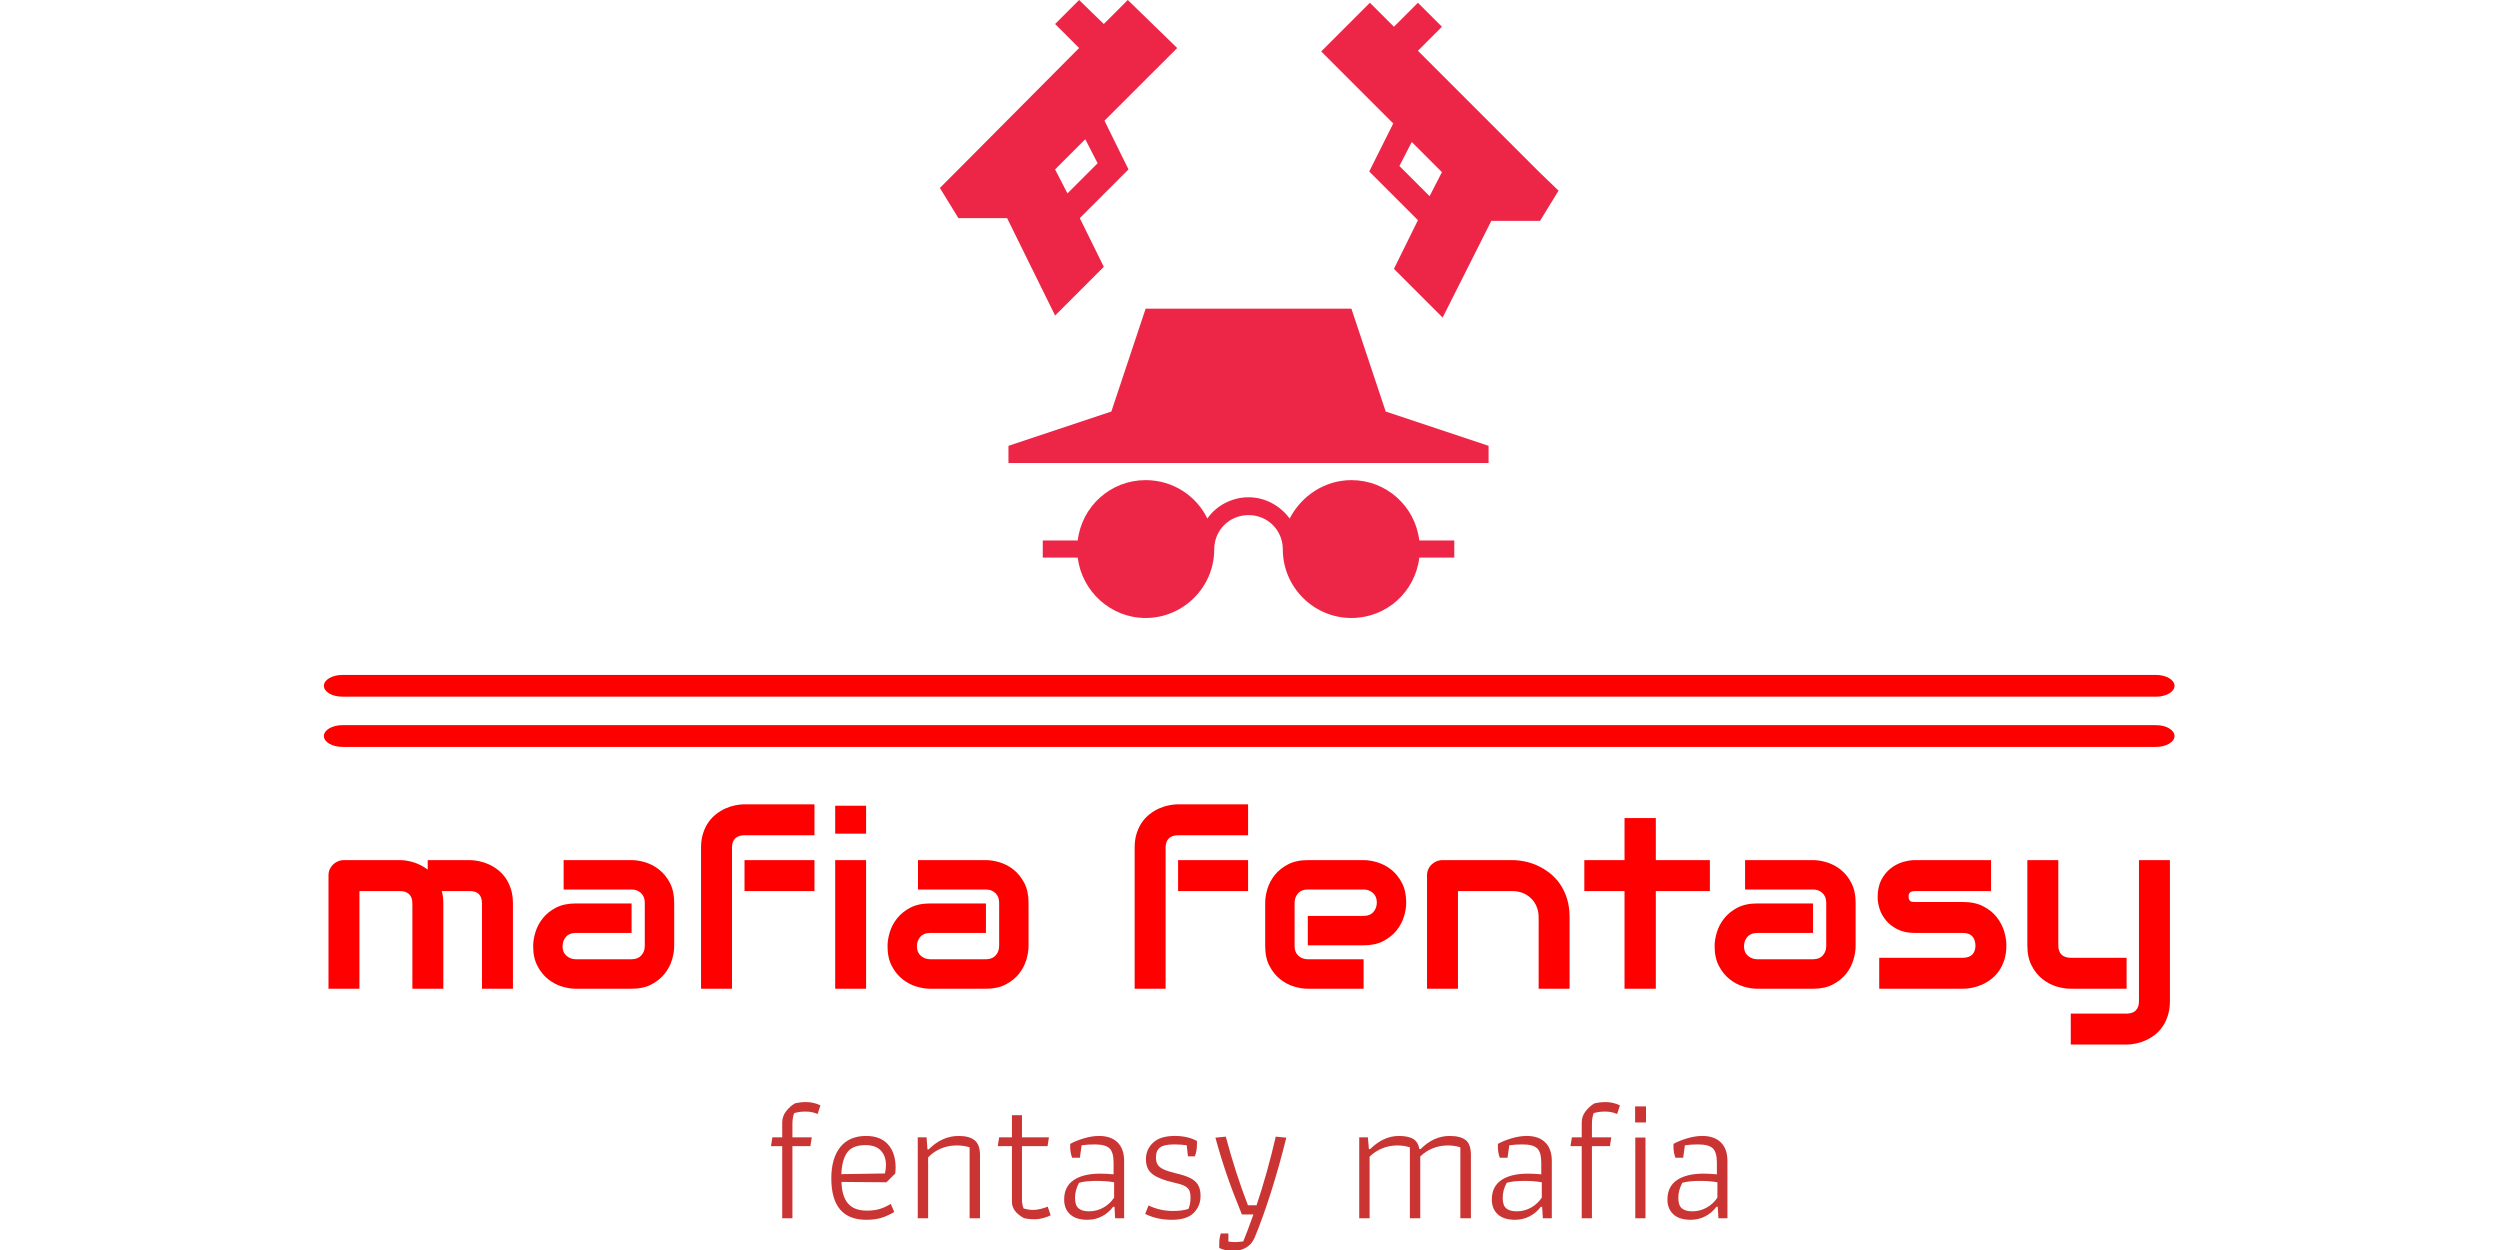
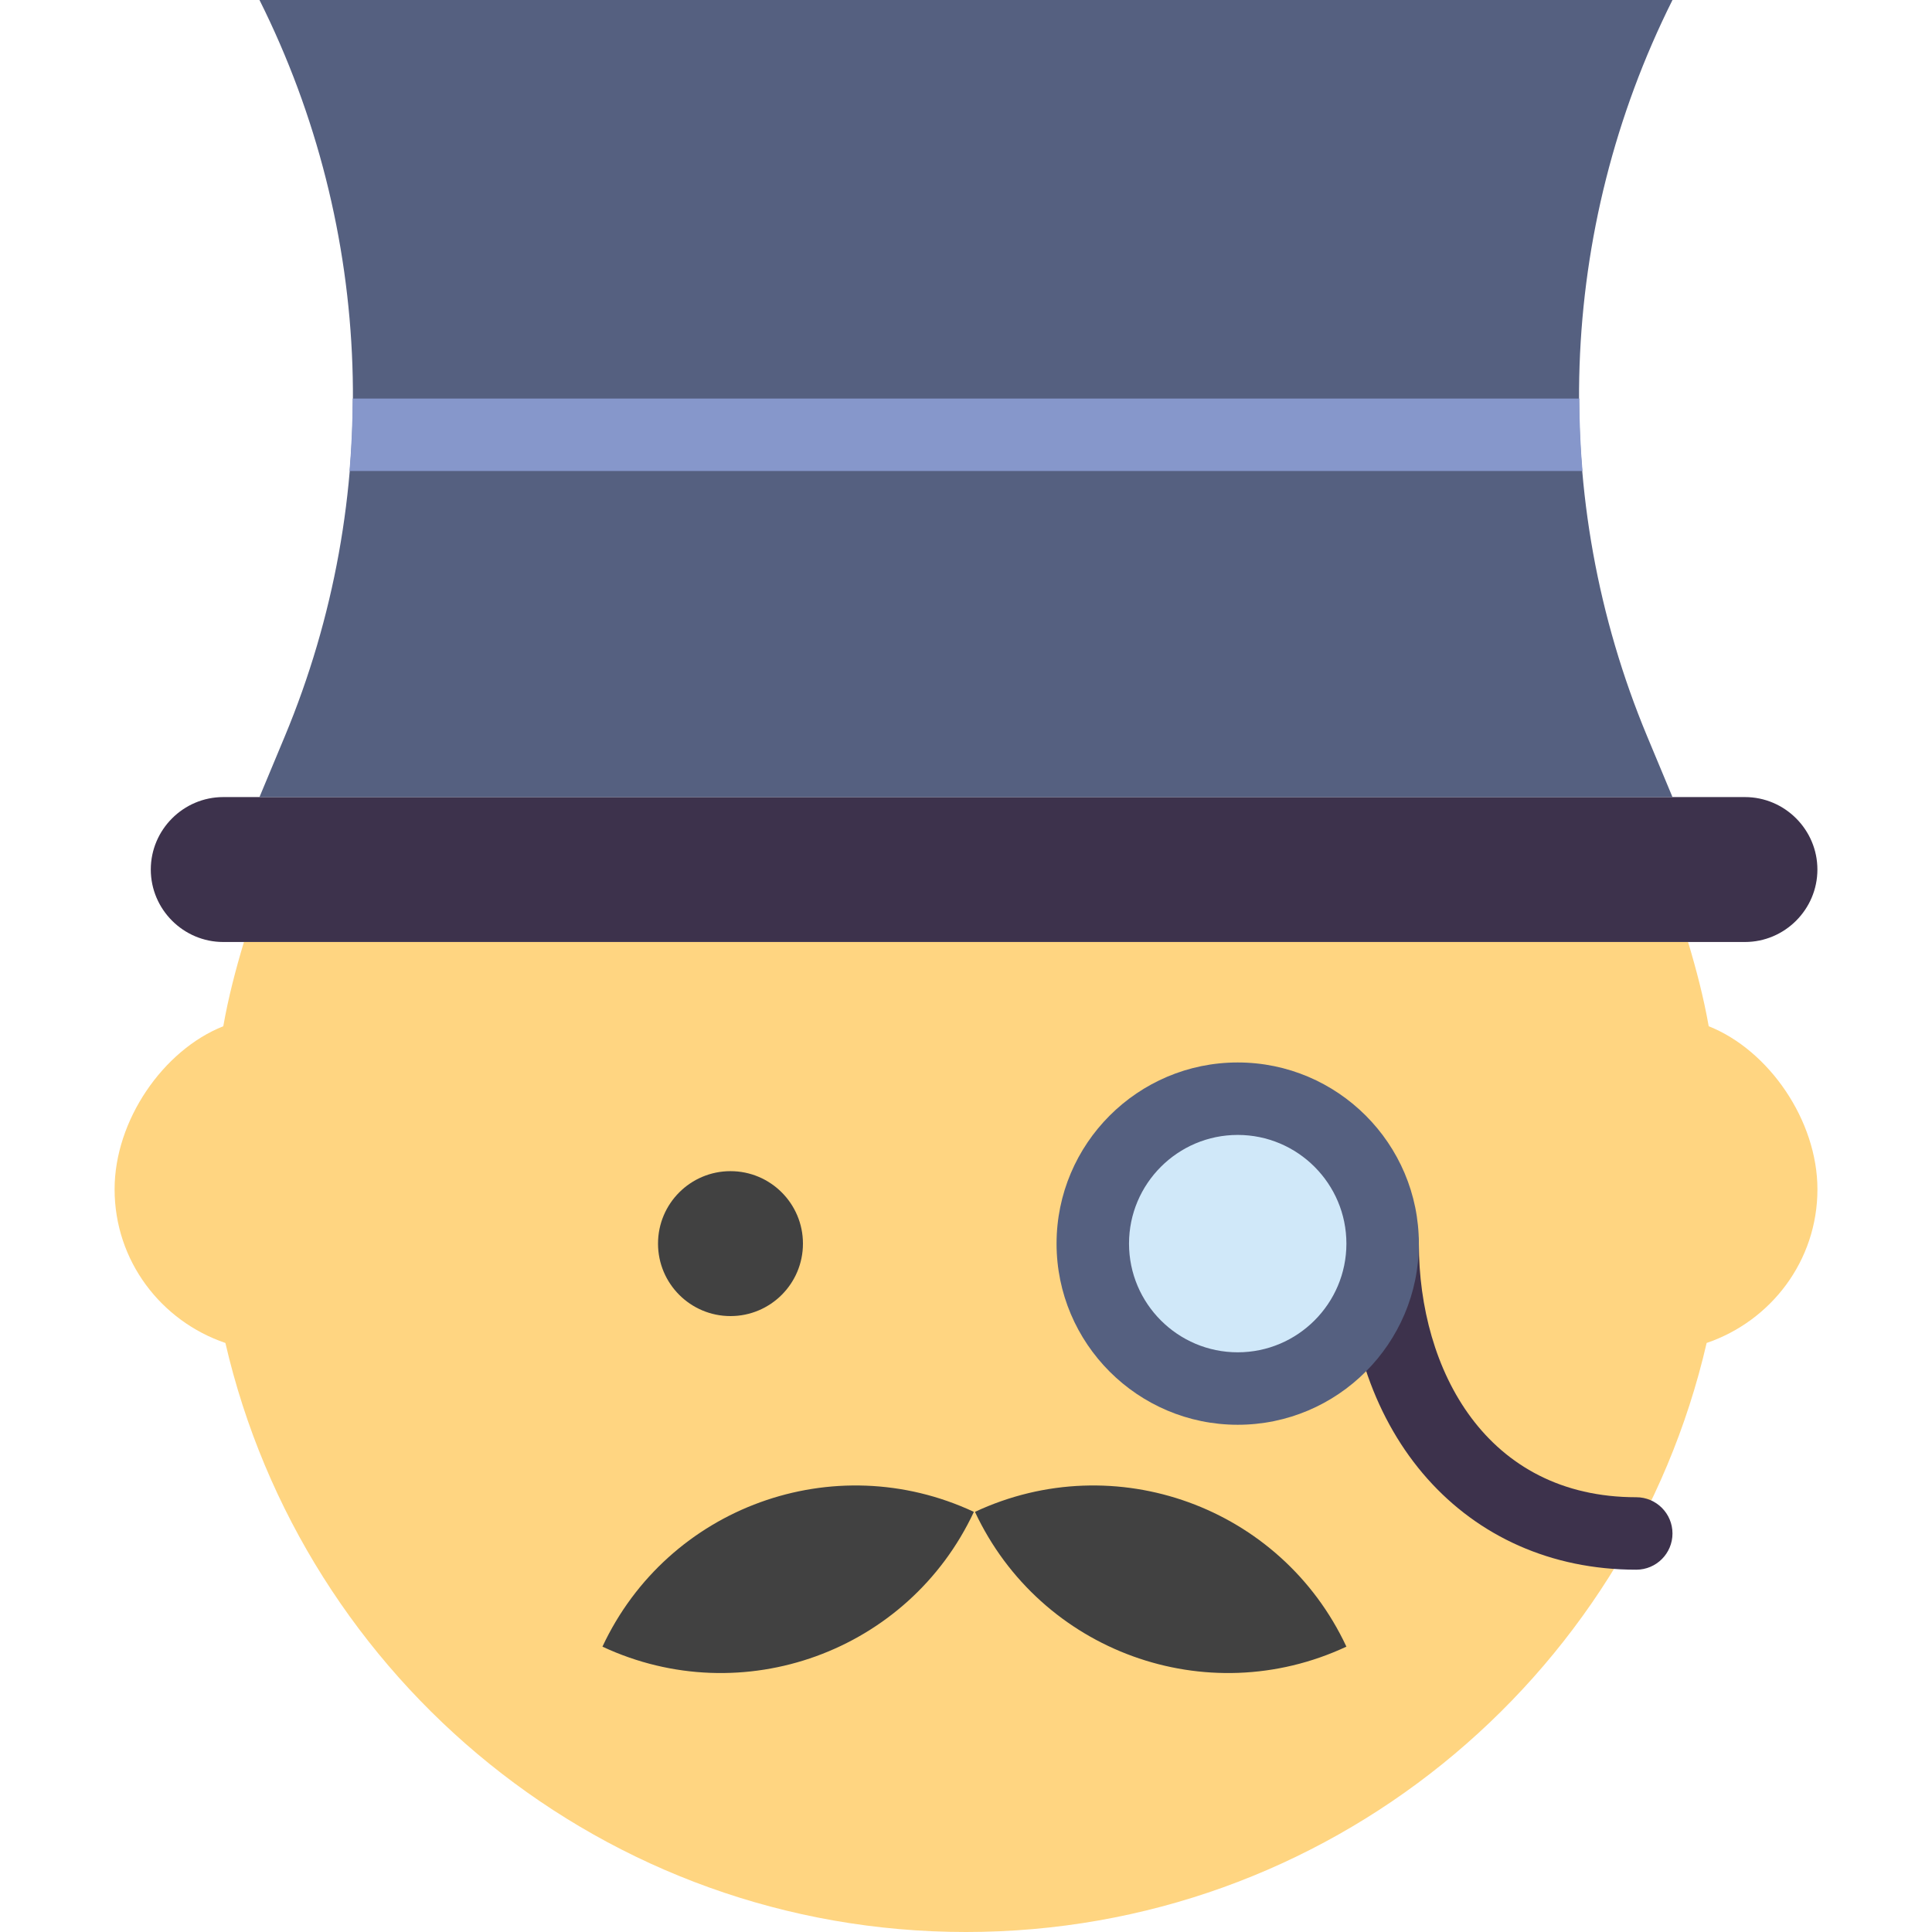
- <svg xmlns="http://www.w3.org/2000/svg" version="1.1" width="100" height="50" viewBox="0 0 1500 1012">
-   <g transform="matrix(1,0,0,1,-0.642729,0.4097166)">
-     <svg viewBox="0 0 366 247" data-background-color="#ffffff" preserveAspectRatio="xMidYMid meet" height="1012" width="1500">
-       <g id="tight-bounds" transform="matrix(1,0,0,1,0.1568259,-0.1)">
-         <svg viewBox="0 0 365.686 247.2" height="247.2" width="365.686">
-           <g>
-             <svg viewBox="0 0 397.498 268.704" height="247.2" width="365.686">
-               <g>
-                 <rect width="397.498" height="4.672" x="0" y="144.968" fill="#ff0000" opacity="1" stroke-width="0" stroke="transparent" fill-opacity="1" class="rect-yte-0" data-fill-palette-color="primary" rx="1%" id="yte-0" data-palette-color="#ff0000" />
-               </g>
-               <g>
-                 <rect width="397.498" height="4.672" x="0" y="155.755" fill="#ff0000" opacity="1" stroke-width="0" stroke="transparent" fill-opacity="1" class="rect-yte-1" data-fill-palette-color="primary" rx="1%" id="yte-1" data-palette-color="#ff0000" />
-               </g>
-               <g transform="matrix(1,0,0,1,0.9888,172.656)">
-                 <svg viewBox="0 0 395.52 96.048" height="96.048" width="395.52">
-                   <g id="textblocktransform">
-                     <svg viewBox="0 0 395.52 96.048" height="96.048" width="395.52" id="textblock">
-                       <g>
-                         <svg viewBox="0 0 395.52 51.804" height="51.804" width="395.52">
-                           <g transform="matrix(1,0,0,1,0,0)">
-                             <svg width="395.52" viewBox="2.98 -37.84 377.78 49.29" height="51.804" data-palette-color="#ff0000">
-                               <path d="M26.54-17.5L26.54 0 20.19 0 20.19-17.5Q20.19-18.75 19.53-19.4 18.87-20.04 17.58-20.04L17.58-20.04 9.33-20.04 9.33 0 2.98 0 2.98-23.24Q2.98-23.9 3.22-24.48 3.47-25.05 3.91-25.48 4.35-25.9 4.93-26.15 5.52-26.39 6.18-26.39L6.18-26.39 17.63-26.39Q18.95-26.39 20.46-25.93 21.97-25.46 23.34-24.44L23.34-24.44 23.34-26.39 31.93-26.39Q32.84-26.39 33.84-26.18 34.84-25.98 35.83-25.54 36.82-25.1 37.72-24.4 38.62-23.71 39.31-22.72 39.99-21.73 40.41-20.43 40.82-19.14 40.82-17.5L40.82-17.5 40.82 0 34.47 0 34.47-17.5Q34.47-18.75 33.85-19.4 33.23-20.04 31.93-20.04L31.93-20.04 26.22-20.04Q26.54-18.87 26.54-17.5L26.54-17.5ZM73.9-17.65L73.9-8.74Q73.9-7.42 73.44-5.9 72.97-4.37 71.93-3.06 70.9-1.76 69.22-0.88 67.55 0 65.16 0L65.16 0 53.71 0Q52.39 0 50.86-0.46 49.34-0.93 48.03-1.97 46.73-3 45.85-4.68 44.97-6.35 44.97-8.74L44.97-8.74Q44.97-10.06 45.43-11.6 45.9-13.13 46.93-14.44 47.97-15.75 49.64-16.63 51.32-17.5 53.71-17.5L53.71-17.5 65.16-17.5 65.16-11.45 53.71-11.45Q52.41-11.45 51.71-10.66 51-9.86 51-8.69L51-8.69Q51-7.45 51.82-6.75 52.63-6.05 53.76-6.05L53.76-6.05 65.16-6.05Q66.45-6.05 67.16-6.84 67.87-7.62 67.87-8.79L67.87-8.79 67.87-17.65Q67.87-18.9 67.1-19.63 66.33-20.36 65.16-20.36L65.16-20.36 51.22-20.36 51.22-26.39 65.16-26.39Q66.48-26.39 68-25.93 69.53-25.46 70.83-24.43 72.14-23.39 73.02-21.72 73.9-20.04 73.9-17.65L73.9-17.65ZM102.68-26.39L102.68-20.04 88.33-20.04 88.33-26.39 102.68-26.39ZM102.68-37.84L102.68-31.49 88.37-31.49Q87.08-31.49 86.42-30.85 85.76-30.2 85.76-28.96L85.76-28.96 85.76 0 79.41 0 79.41-28.96Q79.41-30.59 79.83-31.88 80.24-33.18 80.94-34.17 81.64-35.16 82.54-35.85 83.44-36.55 84.43-36.99 85.42-37.43 86.42-37.63 87.42-37.84 88.33-37.84L88.33-37.84 102.68-37.84ZM113.27-37.55L113.27-31.81 106.93-31.81 106.93-37.55 113.27-37.55ZM113.27-26.39L113.27 0 106.93 0 106.93-26.39 113.27-26.39ZM146.6-17.65L146.6-8.74Q146.6-7.42 146.13-5.9 145.67-4.37 144.63-3.06 143.59-1.76 141.92-0.88 140.25 0 137.86 0L137.86 0 126.41 0Q125.09 0 123.56-0.46 122.04-0.93 120.73-1.97 119.42-3 118.54-4.68 117.67-6.35 117.67-8.74L117.67-8.74Q117.67-10.06 118.13-11.6 118.59-13.13 119.63-14.44 120.67-15.75 122.34-16.63 124.01-17.5 126.41-17.5L126.41-17.5 137.86-17.5 137.86-11.45 126.41-11.45Q125.11-11.45 124.4-10.66 123.7-9.86 123.7-8.69L123.7-8.69Q123.7-7.45 124.51-6.75 125.33-6.05 126.45-6.05L126.45-6.05 137.86-6.05Q139.15-6.05 139.86-6.84 140.57-7.62 140.57-8.79L140.57-8.79 140.57-17.65Q140.57-18.9 139.8-19.63 139.03-20.36 137.86-20.36L137.86-20.36 123.92-20.36 123.92-26.39 137.86-26.39Q139.17-26.39 140.7-25.93 142.23-25.46 143.53-24.43 144.84-23.39 145.72-21.72 146.6-20.04 146.6-17.65L146.6-17.65ZM191.64-26.39L191.64-20.04 177.28-20.04 177.28-26.39 191.64-26.39ZM191.64-37.84L191.64-31.49 177.33-31.49Q176.03-31.49 175.38-30.85 174.72-30.2 174.72-28.96L174.72-28.96 174.72 0 168.37 0 168.37-28.96Q168.37-30.59 168.78-31.88 169.2-33.18 169.89-34.17 170.59-35.16 171.49-35.85 172.4-36.55 173.39-36.99 174.37-37.43 175.38-37.63 176.38-37.84 177.28-37.84L177.28-37.84 191.64-37.84ZM224.08-17.65L224.08-17.65Q224.08-16.33 223.62-14.81 223.15-13.28 222.11-11.98 221.08-10.67 219.4-9.79 217.73-8.91 215.34-8.91L215.34-8.91 203.89-8.91 203.89-14.94 215.34-14.94Q216.63-14.94 217.34-15.73 218.05-16.53 218.05-17.7L218.05-17.7Q218.05-18.95 217.26-19.65 216.46-20.36 215.34-20.36L215.34-20.36 203.89-20.36Q202.59-20.36 201.89-19.57 201.18-18.77 201.18-17.6L201.18-17.6 201.18-8.74Q201.18-7.47 201.97-6.76 202.77-6.05 203.94-6.05L203.94-6.05 215.34-6.05 215.34 0 203.89 0Q202.57 0 201.04-0.46 199.52-0.93 198.21-1.97 196.91-3 196.03-4.68 195.15-6.35 195.15-8.74L195.15-8.74 195.15-17.65Q195.15-18.97 195.61-20.5 196.08-22.02 197.11-23.33 198.15-24.63 199.82-25.51 201.5-26.39 203.89-26.39L203.89-26.39 215.34-26.39Q216.66-26.39 218.18-25.93 219.71-25.46 221.02-24.43 222.32-23.39 223.2-21.72 224.08-20.04 224.08-17.65ZM257.6-14.65L257.6 0 251.25 0 251.25-14.65Q251.25-15.89 250.82-16.88 250.4-17.87 249.66-18.58 248.93-19.29 247.94-19.67 246.95-20.04 245.81-20.04L245.81-20.04 234.7-20.04 234.7 0 228.35 0 228.35-23.24Q228.35-23.9 228.59-24.48 228.84-25.05 229.28-25.48 229.72-25.9 230.3-26.15 230.89-26.39 231.55-26.39L231.55-26.39 245.85-26.39Q247.05-26.39 248.38-26.12 249.71-25.85 251.02-25.26 252.32-24.66 253.51-23.74 254.69-22.83 255.61-21.52 256.52-20.21 257.06-18.51 257.6-16.8 257.6-14.65L257.6-14.65ZM286.38-26.39L286.38-20.04 275.29-20.04 275.29 0 268.87 0 268.87-20.04 260.62-20.04 260.62-26.39 268.87-26.39 268.87-35.01 275.29-35.01 275.29-26.39 286.38-26.39ZM316.28-17.65L316.28-8.74Q316.28-7.42 315.82-5.9 315.36-4.37 314.32-3.06 313.28-1.76 311.61-0.88 309.94 0 307.54 0L307.54 0 296.09 0Q294.77 0 293.25-0.46 291.72-0.93 290.42-1.97 289.11-3 288.23-4.68 287.35-6.35 287.35-8.74L287.35-8.74Q287.35-10.06 287.82-11.6 288.28-13.13 289.32-14.44 290.36-15.75 292.03-16.63 293.7-17.5 296.09-17.5L296.09-17.5 307.54-17.5 307.54-11.45 296.09-11.45Q294.8-11.45 294.09-10.66 293.38-9.86 293.38-8.69L293.38-8.69Q293.38-7.45 294.2-6.75 295.02-6.05 296.14-6.05L296.14-6.05 307.54-6.05Q308.84-6.05 309.55-6.84 310.25-7.62 310.25-8.79L310.25-8.79 310.25-17.65Q310.25-18.9 309.48-19.63 308.72-20.36 307.54-20.36L307.54-20.36 293.6-20.36 293.6-26.39 307.54-26.39Q308.86-26.39 310.39-25.93 311.91-25.46 313.22-24.43 314.53-23.39 315.4-21.72 316.28-20.04 316.28-17.65L316.28-17.65ZM347.21-8.91L347.21-8.91Q347.21-7.28 346.8-5.97 346.38-4.66 345.7-3.67 345.02-2.69 344.11-1.99 343.21-1.29 342.22-0.85 341.23-0.42 340.22-0.21 339.21 0 338.3 0L338.3 0 321.12 0 321.12-6.35 338.25-6.35Q339.55-6.35 340.21-7.01 340.87-7.67 340.87-8.91L340.87-8.91Q340.74-11.45 338.3-11.45L338.3-11.45 328.46-11.45Q326.36-11.45 324.9-12.18 323.43-12.92 322.52-14.01 321.6-15.11 321.2-16.38 320.8-17.65 320.8-18.75L320.8-18.75Q320.8-20.87 321.55-22.33 322.31-23.78 323.46-24.68 324.61-25.59 325.95-25.99 327.29-26.39 328.46-26.39L328.46-26.39 344.06-26.39 344.06-20.04 328.51-20.04Q328.02-20.04 327.74-19.93 327.46-19.82 327.33-19.64 327.19-19.46 327.17-19.25 327.15-19.04 327.15-18.85L327.15-18.85Q327.17-18.46 327.29-18.24 327.41-18.02 327.6-17.92 327.78-17.82 328.01-17.81 328.24-17.8 328.46-17.8L328.46-17.8 338.3-17.8Q340.74-17.8 342.45-16.92 344.16-16.04 345.21-14.71 346.26-13.38 346.74-11.82 347.21-10.25 347.21-8.91ZM380.76-26.39L380.76 2.54Q380.76 4.17 380.34 5.48 379.93 6.79 379.24 7.78 378.56 8.76 377.66 9.46 376.75 10.16 375.76 10.6 374.77 11.04 373.77 11.24 372.77 11.45 371.87 11.45L371.87 11.45 360.42 11.45 360.42 5.1 371.87 5.1Q373.14 5.1 373.77 4.44 374.41 3.78 374.41 2.54L374.41 2.54 374.41-26.39 380.76-26.39ZM371.87-6.35L371.87 0 360.42 0Q359.05 0 357.5-0.46 355.95-0.93 354.61-1.99 353.27-3.05 352.39-4.75 351.51-6.45 351.51-8.91L351.51-8.91 351.51-26.39 357.86-26.39 357.86-8.91Q357.86-7.67 358.51-7.01 359.17-6.35 360.47-6.35L360.47-6.35 371.87-6.35Z" opacity="1" transform="matrix(1,0,0,1,0,0)" fill="#ff0000" class="wordmark-text-0" data-fill-palette-color="primary" id="text-0" />
-                             </svg>
-                           </g>
-                         </svg>
-                       </g>
-                       <g transform="matrix(1,0,0,1,95.04146,64.03338)">
-                         <svg viewBox="0 0 205.437 32.015" height="32.015" width="205.437">
-                           <g transform="matrix(1,0,0,1,0,0)">
-                             <svg width="205.437" viewBox="1.75 -33.6 276.62 43.05" height="32.015" data-palette-color="#ca3433">
-                               <path d="M5 0L5-20.85 1.75-20.85 2.15-23.4 5-23.4 5-27.7Q5-29.5 6.15-30.98 7.3-32.45 8.75-33.25L8.75-33.25Q10.3-33.6 11.85-33.6L11.85-33.6Q14.05-33.6 16.05-32.65L16.05-32.65 15.25-30.15Q14.25-30.55 13.48-30.7 12.7-30.85 11.65-30.85L11.65-30.85Q9.95-30.85 8.45-30.4L8.45-30.4Q7.95-29.05 7.95-27.25L7.95-27.25 7.95-23.4 13.55-23.4 13.15-20.85 7.95-20.85 7.95 0 5 0ZM29.3 0.45Q19.2 0.45 19.2-11.55L19.2-11.55Q19.2-17.3 21.77-20.55 24.35-23.8 29.3-23.8L29.3-23.8Q33.4-23.8 35.6-21.35 37.8-18.9 37.8-14.55L37.8-14.55Q37.8-14.05 37.7-12.95L37.7-12.95 35.15-10.4 22.15-10.5Q22.25-6.35 24.02-4.28 25.8-2.2 29.45-2.2L29.45-2.2Q31.65-2.2 33.2-2.68 34.75-3.15 36.4-4.15L36.4-4.15 37.4-1.8Q35.55-0.7 33.72-0.13 31.9 0.45 29.3 0.45L29.3 0.45ZM22.1-12.75L34.7-12.95Q35-14.15 35-15.35L35-15.35Q35-18.05 33.5-19.6 32-21.15 29.1-21.15L29.1-21.15Q25.4-21.15 23.85-19.1 22.3-17.05 22.1-12.75L22.1-12.75ZM44.2 0L44.2-23.4 46.75-23.4 47-19.9 47.34-19.9Q51.25-23.8 56-23.8L56-23.8Q59.14-23.8 60.67-22.53 62.2-21.25 62.2-18.3L62.2-18.3 62.2 0 59.2 0 59.2-20.5Q57.64-21.05 55.45-21.05L55.45-21.05Q52.95-21.05 50.82-20.13 48.7-19.2 47.2-17.6L47.2-17.6 47.2 0 44.2 0ZM78.09 0.3Q76.24 0.3 74.89-0.05L74.89-0.05Q71.44-1.95 71.44-4.7L71.44-4.7 71.44-20.85 67.34-20.85 67.74-23.4 71.44-23.4 71.44-29.8 74.34-29.8 74.34-23.4 82.14-23.4 81.74-20.85 74.34-20.85 74.34-5.35Q74.34-4.05 74.79-2.85L74.79-2.85Q76.19-2.4 77.59-2.4L77.59-2.4Q78.49-2.4 79.67-2.68 80.84-2.95 81.79-3.35L81.79-3.35 82.64-0.85Q81.79-0.4 80.49-0.05 79.19 0.3 78.09 0.3L78.09 0.3ZM93.24 0.45Q89.99 0.45 88.27-1.13 86.54-2.7 86.54-5.4L86.54-5.4Q86.54-9.15 89.29-11.03 92.04-12.9 96.99-12.9L96.99-12.9Q98.64-12.9 100.84-12.7L100.84-12.7 100.84-16.1Q100.84-19.1 99.64-20.23 98.44-21.35 95.44-21.35L95.44-21.35Q93.34-21.35 91.59-21.1L91.59-21.1 91.09-17.5 88.84-17.5Q88.29-19.05 88.29-20.55L88.29-20.55 88.29-21.5Q89.89-22.4 92.22-23.1 94.54-23.8 96.64-23.8L96.64-23.8Q100.09-23.8 101.99-21.93 103.89-20.05 103.89-16.55L103.89-16.55 103.89 0 101.29 0 101.09-3.3 100.69-3.3Q99.39-1.55 97.47-0.55 95.54 0.45 93.24 0.45L93.24 0.45ZM93.74-2Q95.94-2 97.84-3.05 99.74-4.1 100.99-5.95L100.99-5.95 100.99-10.4Q98.74-10.8 95.99-10.8L95.99-10.8Q92.69-10.8 90.84-10.25L90.84-10.25Q90.24-9.1 89.97-8.08 89.69-7.05 89.69-5.85L89.69-5.85Q89.69-3.7 90.72-2.85 91.74-2 93.74-2L93.74-2ZM117.69 0.45Q113.34 0.45 109.99-1.25L109.99-1.25 110.94-3.7Q114.24-2.1 118.04-2.1L118.04-2.1Q120.64-2.1 122.49-2.7L122.49-2.7Q123.09-4.15 123.09-5.9L123.09-5.9Q123.09-7.35 122.69-8.13 122.29-8.9 121.26-9.4 120.24-9.9 118.14-10.35L118.14-10.35Q114.14-11.25 112.16-12.7 110.19-14.15 110.19-17.05L110.19-17.05Q110.19-19.9 112.26-21.85 114.34-23.8 118.54-23.8L118.54-23.8Q122.29-23.8 124.94-22.35L124.94-22.35 124.94-21.1Q124.94-19.55 124.34-17.9L124.34-17.9 122.34-17.9 121.99-21.1Q120.34-21.35 118.34-21.35L118.34-21.35Q115.49-21.35 114.29-20.48 113.09-19.6 113.09-17.6L113.09-17.6Q113.09-16.3 113.59-15.5 114.09-14.7 115.31-14.13 116.54-13.55 118.84-13L118.84-13Q121.44-12.4 122.96-11.65 124.49-10.9 125.24-9.68 125.99-8.45 125.99-6.45L125.99-6.45Q125.99-3.55 124.01-1.55 122.04 0.45 117.69 0.45L117.69 0.45ZM135.49 9.45Q133.09 9.45 131.39 8.6L131.39 8.6 131.39 7.35Q131.39 5.75 131.84 4.4L131.84 4.4 134.04 4.4 134.04 6.75Q134.94 6.9 136.14 6.9L136.14 6.9Q136.94 6.9 138.34 6.7L138.34 6.7Q139.44 4.05 141.29-1.1L141.29-1.1 137.94-1.1Q135.34-7.45 133.59-12.53 131.84-17.6 130.29-23.3L130.29-23.3 133.29-23.6Q136.04-13.2 139.69-3.75L139.69-3.75 142.19-3.75Q145.34-13.2 147.74-23.6L147.74-23.6 150.79-23.3Q148.79-15.2 146.39-7.63 143.99-0.05 141.59 5.7L141.59 5.7Q140.79 7.55 139.14 8.5 137.49 9.45 135.49 9.45L135.49 9.45ZM171.88 0L171.88-23.4 174.38-23.4 174.68-20 175.03-20Q178.93-23.8 183.33-23.8L183.33-23.8Q186.08-23.8 187.51-22.93 188.93-22.05 189.28-20L189.28-20 189.63-20Q193.43-23.8 197.98-23.8L197.98-23.8Q201.18-23.8 202.68-22.6 204.18-21.4 204.18-18.3L204.18-18.3 204.18 0 201.13 0 201.13-20.5Q199.48-21.05 197.48-21.05L197.48-21.05Q195.23-21.05 193.16-20.23 191.08-19.4 189.53-17.85L189.53-17.85 189.53 0 186.53 0 186.53-20.5Q184.88-21.05 182.88-21.05L182.88-21.05Q180.58-21.05 178.51-20.2 176.43-19.35 174.88-17.8L174.88-17.8 174.88 0 171.88 0ZM216.93 0.45Q213.68 0.45 211.95-1.13 210.23-2.7 210.23-5.4L210.23-5.4Q210.23-9.15 212.98-11.03 215.73-12.9 220.68-12.9L220.68-12.9Q222.33-12.9 224.53-12.7L224.53-12.7 224.53-16.1Q224.53-19.1 223.33-20.23 222.13-21.35 219.13-21.35L219.13-21.35Q217.03-21.35 215.28-21.1L215.28-21.1 214.78-17.5 212.53-17.5Q211.98-19.05 211.98-20.55L211.98-20.55 211.98-21.5Q213.58-22.4 215.9-23.1 218.23-23.8 220.33-23.8L220.33-23.8Q223.78-23.8 225.68-21.93 227.58-20.05 227.58-16.55L227.58-16.55 227.58 0 224.98 0 224.78-3.3 224.38-3.3Q223.08-1.55 221.15-0.55 219.23 0.45 216.93 0.45L216.93 0.45ZM217.43-2Q219.63-2 221.53-3.05 223.43-4.1 224.68-5.95L224.68-5.95 224.68-10.4Q222.43-10.8 219.68-10.8L219.68-10.8Q216.38-10.8 214.53-10.25L214.53-10.25Q213.93-9.1 213.65-8.08 213.38-7.05 213.38-5.85L213.38-5.85Q213.38-3.7 214.4-2.85 215.43-2 217.43-2L217.43-2ZM236.23 0L236.23-20.85 232.98-20.85 233.38-23.4 236.23-23.4 236.23-27.7Q236.23-29.5 237.38-30.98 238.53-32.45 239.98-33.25L239.98-33.25Q241.53-33.6 243.08-33.6L243.08-33.6Q245.28-33.6 247.28-32.65L247.28-32.65 246.48-30.15Q245.48-30.55 244.7-30.7 243.93-30.85 242.88-30.85L242.88-30.85Q241.18-30.85 239.68-30.4L239.68-30.4Q239.18-29.05 239.18-27.25L239.18-27.25 239.18-23.4 244.78-23.4 244.38-20.85 239.18-20.85 239.18 0 236.23 0ZM251.67-27.7L251.67-32.35 254.82-32.35 254.82-27.7 251.67-27.7ZM251.72 0L251.72-23.35 254.67-23.35 254.67 0 251.72 0ZM267.72 0.45Q264.47 0.45 262.75-1.13 261.02-2.7 261.02-5.4L261.02-5.4Q261.02-9.15 263.77-11.03 266.52-12.9 271.47-12.9L271.47-12.9Q273.12-12.9 275.32-12.7L275.32-12.7 275.32-16.1Q275.32-19.1 274.12-20.23 272.92-21.35 269.92-21.35L269.92-21.35Q267.82-21.35 266.07-21.1L266.07-21.1 265.57-17.5 263.32-17.5Q262.77-19.05 262.77-20.55L262.77-20.55 262.77-21.5Q264.37-22.4 266.7-23.1 269.02-23.8 271.12-23.8L271.12-23.8Q274.57-23.8 276.47-21.93 278.37-20.05 278.37-16.55L278.37-16.55 278.37 0 275.77 0 275.57-3.3 275.17-3.3Q273.87-1.55 271.95-0.55 270.02 0.45 267.72 0.45L267.72 0.45ZM268.22-2Q270.42-2 272.32-3.05 274.22-4.1 275.47-5.95L275.47-5.95 275.47-10.4Q273.22-10.8 270.47-10.8L270.47-10.8Q267.17-10.8 265.32-10.25L265.32-10.25Q264.72-9.1 264.45-8.08 264.17-7.05 264.17-5.85L264.17-5.85Q264.17-3.7 265.2-2.85 266.22-2 268.22-2L268.22-2Z" opacity="1" transform="matrix(1,0,0,1,0,0)" fill="#ca3433" class="slogan-text-1" data-fill-palette-color="secondary" id="text-1" />
-                             </svg>
-                           </g>
-                         </svg>
-                       </g>
-                     </svg>
-                   </g>
-                 </svg>
-               </g>
-               <g transform="matrix(1,0,0,1,132.3059,0)">
-                 <svg viewBox="0 0 132.886 132.738" height="132.738" width="132.886">
-                   <g>
-                     <svg version="1.1" x="0" y="0" viewBox="5 5 90.2 90.1" enable-background="new 0 0 100 100" xml:space="preserve" height="132.738" width="132.886" class="icon-icon-0" data-fill-palette-color="accent" id="icon-0">
-                       <path d="M28.9 43.9L25.4 36.8 32.5 29.7 29 22.6 39.6 12 32.4 5 28.9 8.5 25.3 5 21.8 8.5 25.3 12 7.7 29.7 5 32.4 7.7 36.8H14.8L21.8 51zM26.2 25.3L28 28.8 23.6 33.2 21.8 29.7z" fill="#ed2647" data-fill-palette-color="accent" />
-                       <path d="M74.7 12.4L78.2 8.9 74.7 5.4 71.2 8.9 67.7 5.4 60.6 12.5 71.1 23 67.6 30 74.7 37.1 71.2 44.2 78.3 51.3 85.4 37.2H92.5L95.2 32.8 92.3 30zM76.4 33.6L72 29.2 73.8 25.7 78.2 30.1z" fill="#ed2647" data-fill-palette-color="accent" />
-                       <path d="M65 75C61.1 75 57.7 77.3 56 80.6 54.6 78.7 52.4 77.5 50 77.5S45.3 78.7 44 80.6C42.4 77.3 39 75 35 75 29.9 75 25.7 78.8 25.1 83.8H20V86.3H25.1C25.7 91.2 29.9 95.1 35 95.1 40.5 95.1 45 90.6 45 85.1 45 82.3 47.2 80.1 50 80.1S55 82.3 55 85.1C55 90.6 59.5 95.1 65 95.1 70.1 95.1 74.3 91.3 74.9 86.3H80V83.8H74.9C74.3 78.8 70.1 75 65 75" fill="#ed2647" data-fill-palette-color="accent" />
-                       <polygon points="65,50 35,50 30,65 15,70 15,72.5 85,72.5 85,70 70,65 " fill="#ed2647" data-fill-palette-color="accent" />
-                     </svg>
-                   </g>
-                 </svg>
-               </g>
-               <g />
-             </svg>
-           </g>
-           <defs />
-         </svg>
-         <rect width="365.686" height="247.2" fill="none" stroke="none" visibility="hidden" />
-       </g>
-     </svg>
+ <svg xmlns="http://www.w3.org/2000/svg" height="40px" width="40px" version="1.1" id="Capa_1" viewBox="0 0 53.325 53.325" xml:space="preserve">
+   <g>
+     <path style="fill:#FFD581;" d="M47.162,28.325c-0.141-0.797-0.342-1.567-0.57-2.325H6.733c-0.228,0.758-0.43,1.528-0.57,2.325   c-1.663,0.661-3,2.602-3,4.5c0,1.978,1.284,3.639,3.058,4.242c2.153,9.31,10.478,16.258,20.442,16.258   c9.964,0,18.29-6.948,20.442-16.258c1.774-0.604,3.058-2.265,3.058-4.242C50.162,30.927,48.825,28.986,47.162,28.325z" />
+     <circle style="fill:#414141;" cx="20.162" cy="34.325" r="2" />
+     <path style="fill:#414141;" d="M26.88,41.729c-3.861-1.805-8.447-0.142-10.252,3.72C20.489,47.254,25.075,45.59,26.88,41.729z" />
+     <path style="fill:#414141;" d="M26.91,41.729c3.861-1.805,8.447-0.142,10.252,3.72C33.301,47.254,28.716,45.59,26.91,41.729z" />
+     <path style="fill:#3D324C;" d="M45.162,43.325c-4.71,0-8-3.701-8-9c0-0.553,0.448-1,1-1s1,0.447,1,1c0,3.484,1.855,7,6,7   c0.552,0,1,0.447,1,1S45.715,43.325,45.162,43.325z" />
+     <path style="fill:#3D324C;" d="M48.162,26h-42c-1.1,0-2-0.9-2-2v0c0-1.1,0.9-2,2-2h42c1.1,0,2,0.9,2,2v0   C50.162,25.1,49.262,26,48.162,26z" />
+     <path style="fill:#556080;" d="M46.162,22h-39l0.7-1.679C10.593,13.767,10.337,6.35,7.162,0l0,0h39l0,0   c-3.175,6.35-3.43,13.767-0.7,20.321L46.162,22z" />
+     <path style="fill:#8697CB;" d="M43.591,11H9.734c-0.002,0.667-0.031,1.334-0.087,2h34.031C43.621,12.334,43.593,11.667,43.591,11z" />
+     <g>
+       <circle style="fill:#D0E8F9;" cx="34.162" cy="34.325" r="4" />
+       <path style="fill:#556080;" d="M34.162,39.325c-2.757,0-5-2.243-5-5s2.243-5,5-5s5,2.243,5,5S36.919,39.325,34.162,39.325z     M34.162,31.325c-1.654,0-3,1.346-3,3s1.346,3,3,3s3-1.346,3-3S35.817,31.325,34.162,31.325z" />
+     </g>
  </g>
</svg>
